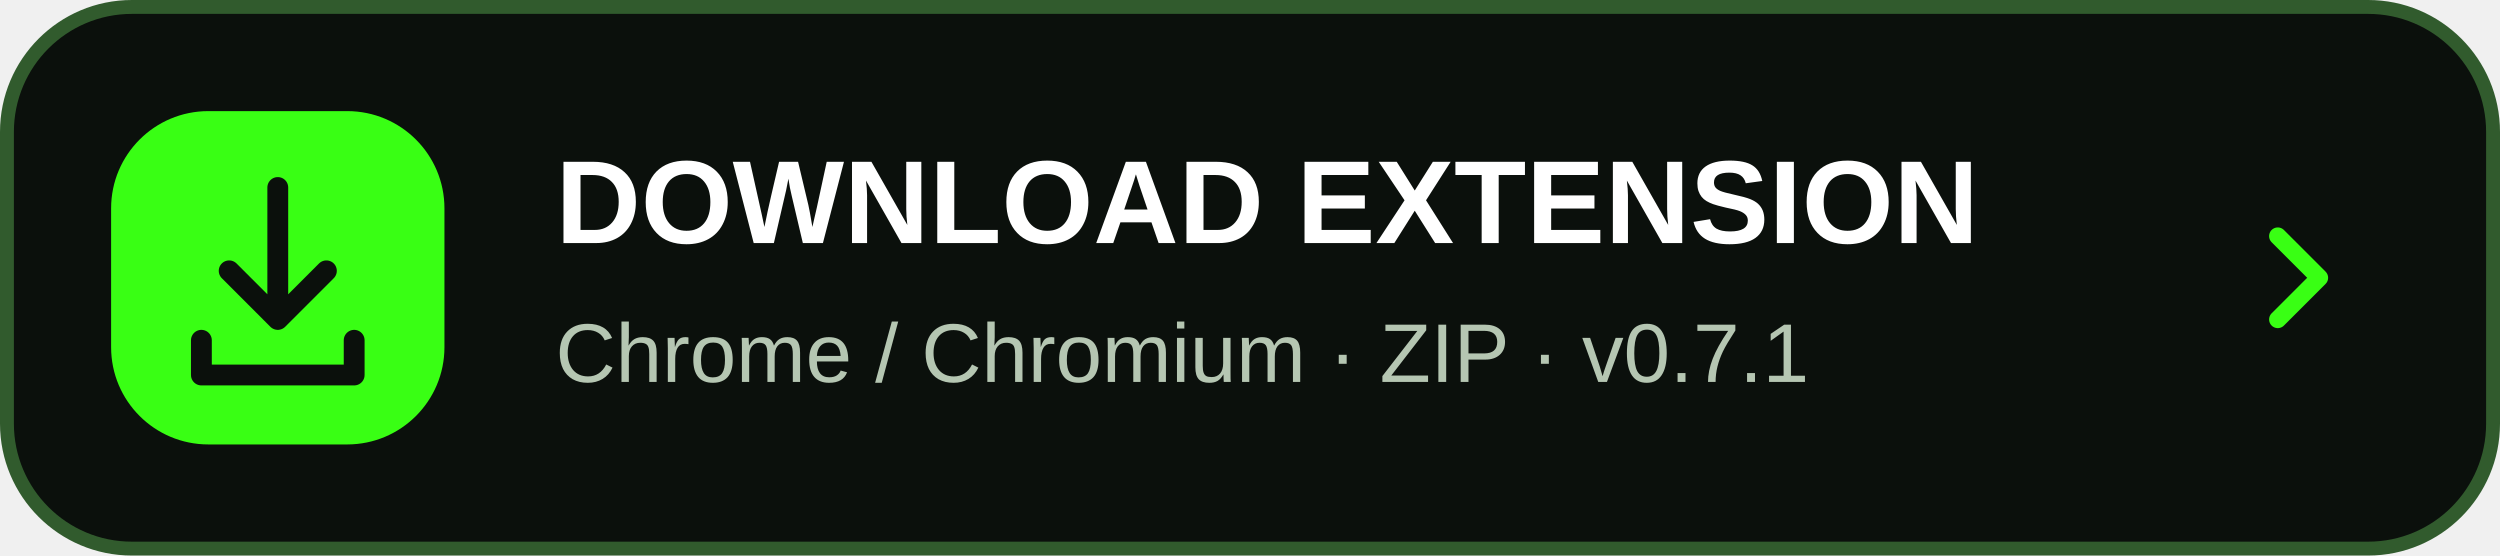
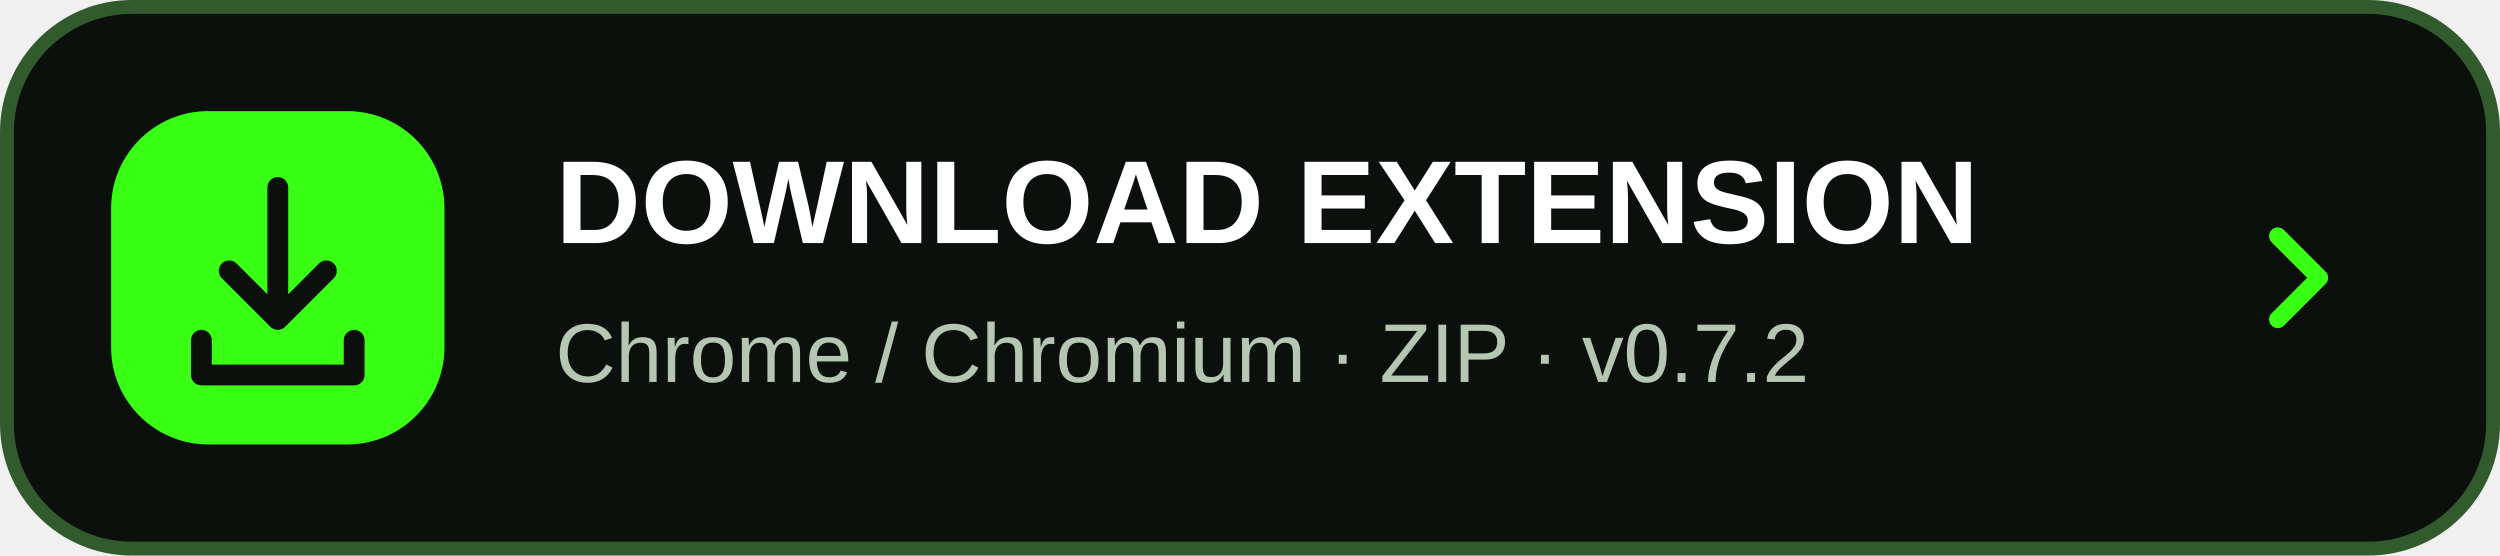
- <svg xmlns="http://www.w3.org/2000/svg" width="360" height="80" viewBox="0 0 360 80" role="img" aria-label="Download ChatToAgent Chrome extension v0.7.1">
+ <svg xmlns="http://www.w3.org/2000/svg" width="360" height="80" viewBox="0 0 360 80" role="img" aria-label="Download ChatToAgent Chrome extension v0.7.2">
  <rect x="1" y="1" width="358" height="78" rx="18" fill="#0b100c" stroke="#315b2d" stroke-width="2" />
  <rect x="16" y="16" width="48" height="48" rx="14" fill="#39ff14" />
  <path d="M40 27v19m-7-7 7 7 7-7M29 49v5h22v-5" fill="none" stroke="#0b100c" stroke-width="3" stroke-linecap="round" stroke-linejoin="round" />
  <text x="80" y="35" font-family="Arial, sans-serif" font-size="17" font-weight="700" fill="#fff">DOWNLOAD EXTENSION</text>
-   <text x="80" y="55" font-family="Arial, sans-serif" font-size="12" fill="#b5c6b2">Chrome / Chromium · ZIP · v0.7.1</text>
+   <text x="80" y="55" font-family="Arial, sans-serif" font-size="12" fill="#b5c6b2">Chrome / Chromium · ZIP · v0.7.2</text>
  <path d="m328 34 6 6-6 6" fill="none" stroke="#39ff14" stroke-width="2.5" stroke-linecap="round" stroke-linejoin="round" />
</svg>
